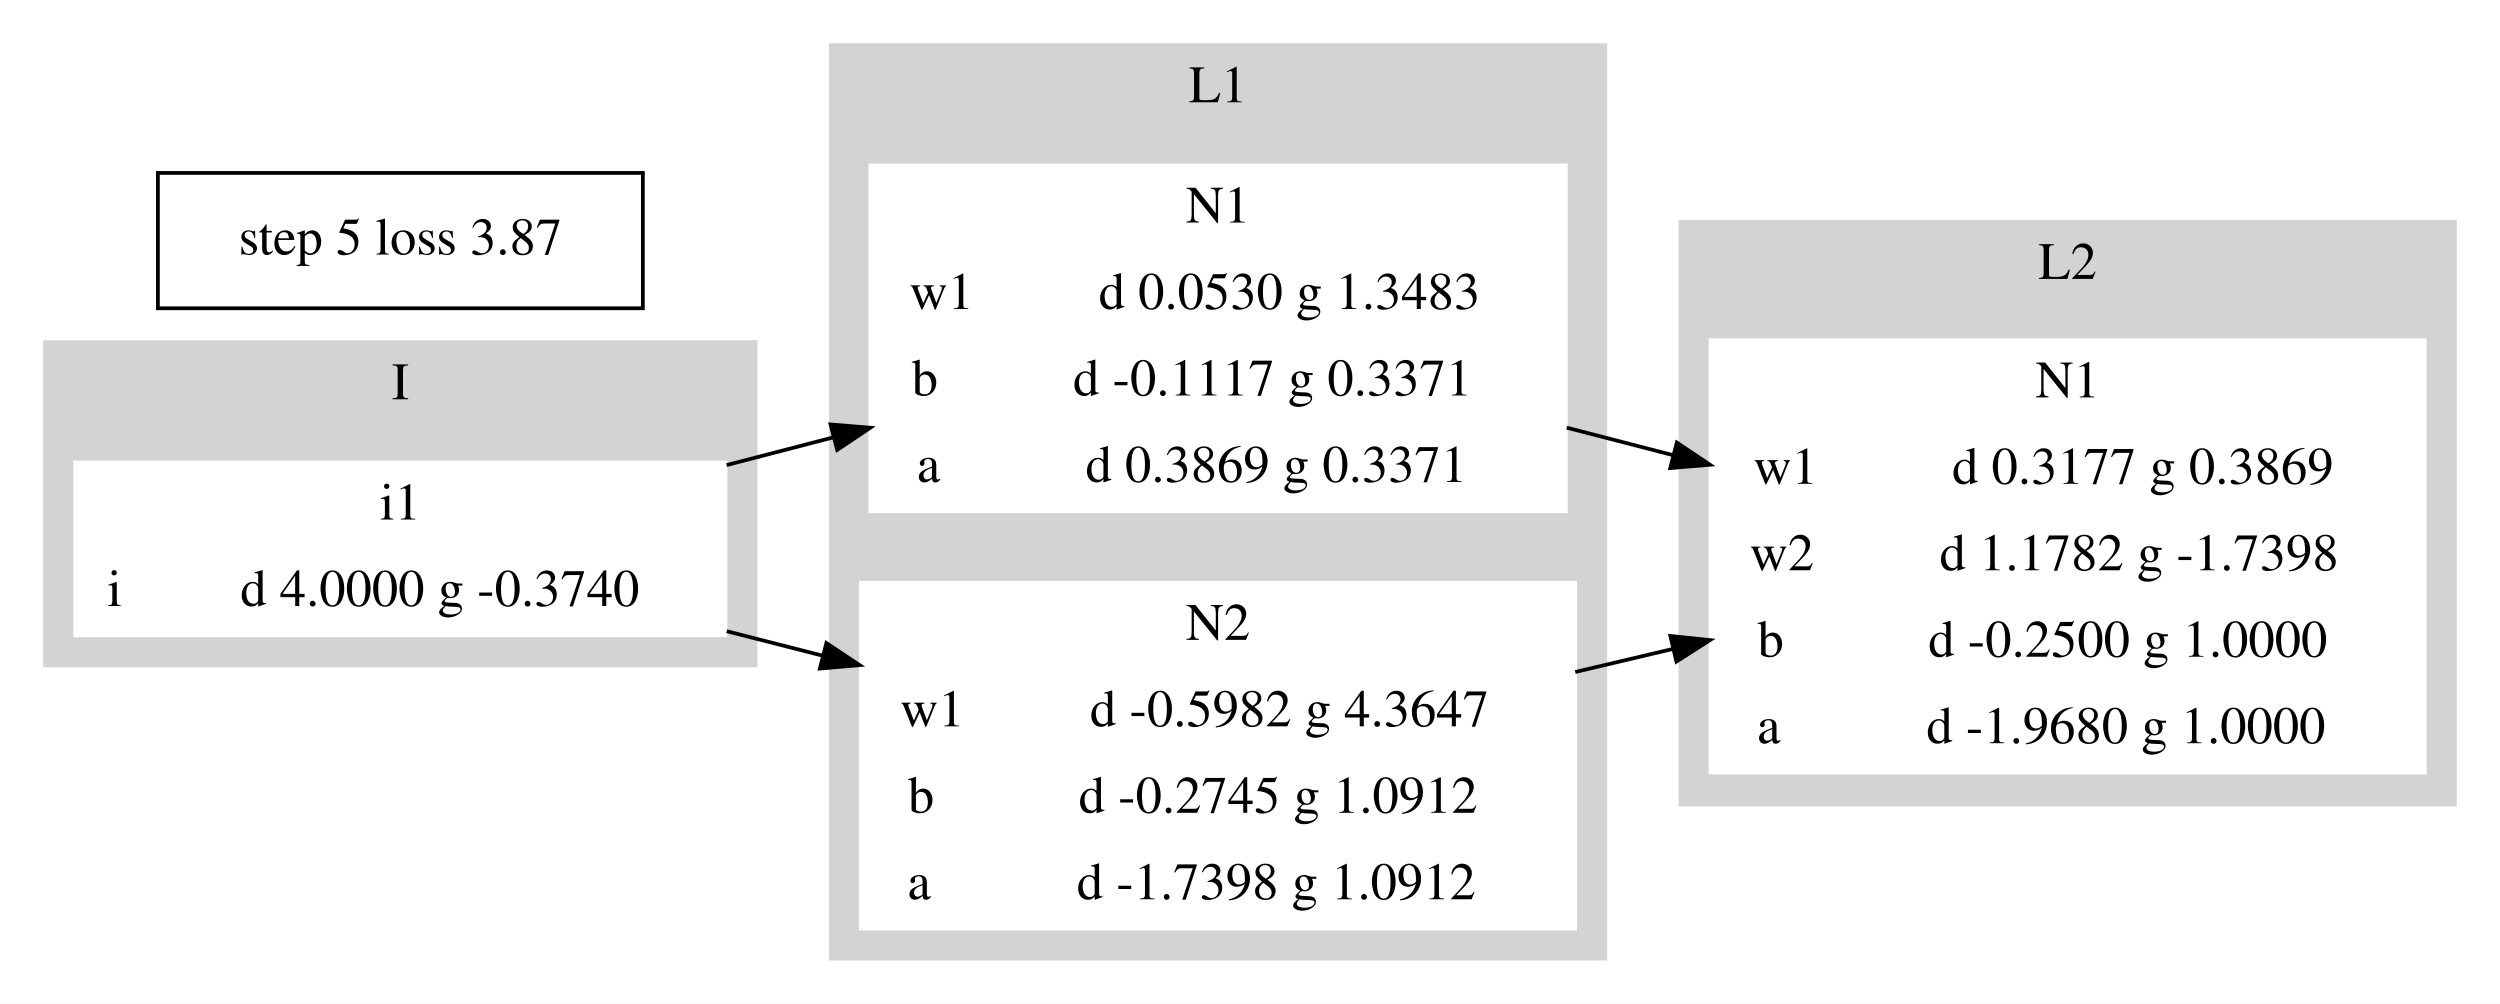
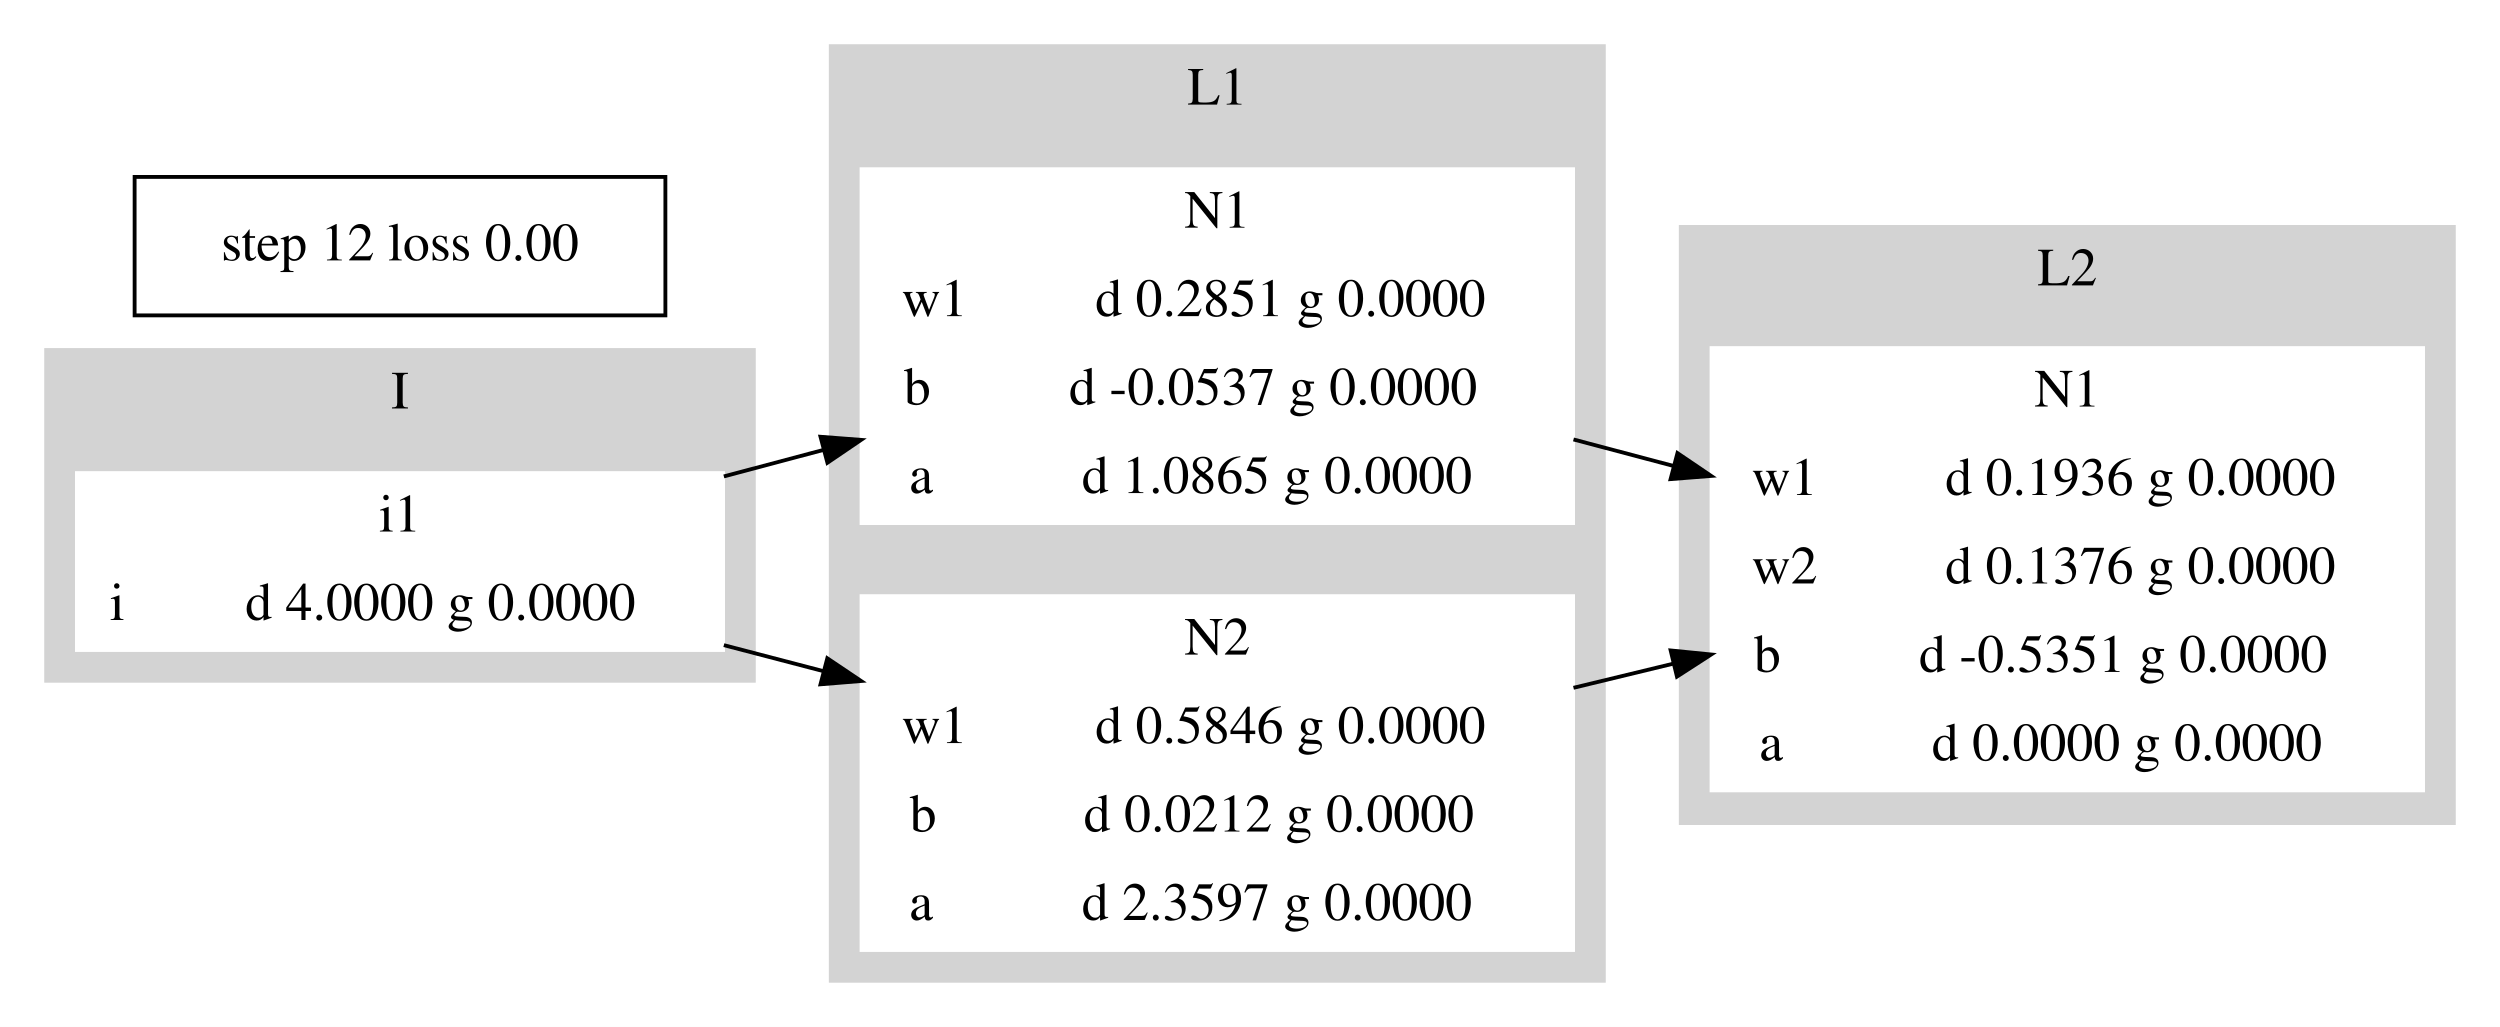
- <svg xmlns="http://www.w3.org/2000/svg" width="665pt" height="267pt" viewBox="0.00 0.00 665.00 267.00">
+ <svg xmlns="http://www.w3.org/2000/svg" width="650pt" height="267pt" viewBox="0.00 0.00 650.00 267.00">
  <g id="graph0" class="graph" transform="scale(1 1) rotate(0) translate(4 263)">
-     <polygon fill="white" stroke="transparent" points="-4,4 -4,-263 661,-263 661,4 -4,4" />
+     <polygon fill="white" stroke="transparent" points="-4,4 -4,-263 646,-263 646,4 -4,4" />
    <g id="clust1" class="cluster">
-       <polygon fill="lightgrey" stroke="lightgrey" points="8,-86 8,-172 197,-172 197,-86 8,-86" />
-       <text text-anchor="middle" x="102.5" y="-156.8" font-family="Times,serif" font-size="14.00">I</text>
+       <polygon fill="lightgrey" stroke="lightgrey" points="8,-86 8,-172 192,-172 192,-86 8,-86" />
+       <text text-anchor="middle" x="100" y="-156.8" font-family="Times,serif" font-size="14.00">I</text>
    </g>
    <g id="clust2" class="cluster">
-       <polygon fill="lightgrey" stroke="lightgrey" points="217,-8 217,-251 423,-251 423,-8 217,-8" />
-       <text text-anchor="middle" x="320" y="-235.8" font-family="Times,serif" font-size="14.00">L1</text>
+       <polygon fill="lightgrey" stroke="lightgrey" points="212,-8 212,-251 413,-251 413,-8 212,-8" />
+       <text text-anchor="middle" x="312.5" y="-235.8" font-family="Times,serif" font-size="14.00">L1</text>
    </g>
    <g id="clust3" class="cluster">
-       <polygon fill="lightgrey" stroke="lightgrey" points="443,-49 443,-204 649,-204 649,-49 443,-49" />
-       <text text-anchor="middle" x="546" y="-188.8" font-family="Times,serif" font-size="14.00">L2</text>
+       <polygon fill="lightgrey" stroke="lightgrey" points="433,-49 433,-204 634,-204 634,-49 433,-49" />
+       <text text-anchor="middle" x="533.5" y="-188.8" font-family="Times,serif" font-size="14.00">L2</text>
    </g>
    <g id="node1" class="node">
-       <polygon fill="white" stroke="white" points="16,-94 16,-140 189,-140 189,-94 16,-94" />
-       <text text-anchor="middle" x="102.5" y="-124.8" font-family="Times,serif" font-size="14.00">i1</text>
-       <polyline fill="none" stroke="white" points="16,-117 189,-117 " />
+       <polygon fill="white" stroke="white" points="16,-94 16,-140 184,-140 184,-94 16,-94" />
+       <text text-anchor="middle" x="100" y="-124.8" font-family="Times,serif" font-size="14.00">i1</text>
+       <polyline fill="none" stroke="white" points="16,-117 184,-117 " />
      <text text-anchor="middle" x="26.5" y="-101.8" font-family="Times,serif" font-size="14.00">i</text>
      <polyline fill="none" stroke="white" points="37,-94 37,-117 " />
-       <text text-anchor="middle" x="113" y="-101.8" font-family="Times,serif" font-size="14.00">d 4.0000 g -0.3740</text>
+       <text text-anchor="middle" x="110.5" y="-101.8" font-family="Times,serif" font-size="14.00">d 4.0000 g 0.0000</text>
    </g>
    <g id="node2" class="node">
-       <polygon fill="white" stroke="white" points="227.5,-127 227.5,-219 412.5,-219 412.5,-127 227.5,-127" />
-       <text text-anchor="middle" x="320" y="-203.8" font-family="Times,serif" font-size="14.00">N1</text>
-       <polyline fill="none" stroke="white" points="227.5,-196 412.5,-196 " />
-       <text text-anchor="middle" x="246.5" y="-180.8" font-family="Times,serif" font-size="14.00">w1</text>
-       <polyline fill="none" stroke="white" points="265.5,-173 265.5,-196 " />
-       <text text-anchor="middle" x="339" y="-180.8" font-family="Times,serif" font-size="14.00">d 0.0530 g 1.3483</text>
-       <polyline fill="none" stroke="white" points="227.5,-173 412.5,-173 " />
-       <text text-anchor="middle" x="242" y="-157.8" font-family="Times,serif" font-size="14.00">b</text>
-       <polyline fill="none" stroke="white" points="256.5,-150 256.5,-173 " />
-       <text text-anchor="middle" x="334.5" y="-157.8" font-family="Times,serif" font-size="14.00">d -0.1117 g 0.3371</text>
-       <polyline fill="none" stroke="white" points="227.5,-150 412.5,-150 " />
-       <text text-anchor="middle" x="243" y="-134.8" font-family="Times,serif" font-size="14.00">a</text>
-       <polyline fill="none" stroke="white" points="258.5,-127 258.5,-150 " />
-       <text text-anchor="middle" x="335.5" y="-134.8" font-family="Times,serif" font-size="14.00">d 0.3869 g 0.3371</text>
+       <polygon fill="white" stroke="white" points="220,-127 220,-219 405,-219 405,-127 220,-127" />
+       <text text-anchor="middle" x="312.5" y="-203.8" font-family="Times,serif" font-size="14.00">N1</text>
+       <polyline fill="none" stroke="white" points="220,-196 405,-196 " />
+       <text text-anchor="middle" x="239" y="-180.8" font-family="Times,serif" font-size="14.00">w1</text>
+       <polyline fill="none" stroke="white" points="258,-173 258,-196 " />
+       <text text-anchor="middle" x="331.5" y="-180.8" font-family="Times,serif" font-size="14.00">d 0.2851 g 0.0000</text>
+       <polyline fill="none" stroke="white" points="220,-173 405,-173 " />
+       <text text-anchor="middle" x="234.5" y="-157.8" font-family="Times,serif" font-size="14.00">b</text>
+       <polyline fill="none" stroke="white" points="249,-150 249,-173 " />
+       <text text-anchor="middle" x="327" y="-157.8" font-family="Times,serif" font-size="14.00">d -0.0537 g 0.0000</text>
+       <polyline fill="none" stroke="white" points="220,-150 405,-150 " />
+       <text text-anchor="middle" x="235.5" y="-134.8" font-family="Times,serif" font-size="14.00">a</text>
+       <polyline fill="none" stroke="white" points="251,-127 251,-150 " />
+       <text text-anchor="middle" x="328" y="-134.8" font-family="Times,serif" font-size="14.00">d 1.0865 g 0.0000</text>
    </g>
    <g id="edge1" class="edge">
-       <path fill="none" stroke="black" d="M189.29,-139.29C198.61,-141.72 208.16,-144.2 217.65,-146.66" />
-       <polygon fill="black" stroke="black" points="216.93,-150.09 227.49,-149.22 218.69,-143.32 216.93,-150.09" />
+       <path fill="none" stroke="black" d="M184.2,-139.13C192.71,-141.4 201.43,-143.72 210.11,-146.03" />
+       <polygon fill="black" stroke="black" points="209.33,-149.44 219.89,-148.63 211.13,-142.68 209.33,-149.44" />
    </g>
    <g id="node3" class="node">
-       <polygon fill="white" stroke="white" points="225,-16 225,-108 415,-108 415,-16 225,-16" />
-       <text text-anchor="middle" x="320" y="-92.8" font-family="Times,serif" font-size="14.00">N2</text>
-       <polyline fill="none" stroke="white" points="225,-85 415,-85 " />
-       <text text-anchor="middle" x="244" y="-69.8" font-family="Times,serif" font-size="14.00">w1</text>
-       <polyline fill="none" stroke="white" points="263,-62 263,-85 " />
-       <text text-anchor="middle" x="339" y="-69.8" font-family="Times,serif" font-size="14.00">d -0.5982 g 4.3647</text>
-       <polyline fill="none" stroke="white" points="225,-62 415,-62 " />
-       <text text-anchor="middle" x="241" y="-46.8" font-family="Times,serif" font-size="14.00">b</text>
-       <polyline fill="none" stroke="white" points="257,-39 257,-62 " />
-       <text text-anchor="middle" x="336" y="-46.8" font-family="Times,serif" font-size="14.00">d -0.2745 g 1.0912</text>
-       <polyline fill="none" stroke="white" points="225,-39 415,-39 " />
-       <text text-anchor="middle" x="240.5" y="-23.8" font-family="Times,serif" font-size="14.00">a</text>
-       <polyline fill="none" stroke="white" points="256,-16 256,-39 " />
-       <text text-anchor="middle" x="335.5" y="-23.8" font-family="Times,serif" font-size="14.00">d -1.7398 g 1.0912</text>
+       <polygon fill="white" stroke="white" points="220,-16 220,-108 405,-108 405,-16 220,-16" />
+       <text text-anchor="middle" x="312.5" y="-92.8" font-family="Times,serif" font-size="14.00">N2</text>
+       <polyline fill="none" stroke="white" points="220,-85 405,-85 " />
+       <text text-anchor="middle" x="239" y="-69.8" font-family="Times,serif" font-size="14.00">w1</text>
+       <polyline fill="none" stroke="white" points="258,-62 258,-85 " />
+       <text text-anchor="middle" x="331.5" y="-69.8" font-family="Times,serif" font-size="14.00">d 0.5846 g 0.0000</text>
+       <polyline fill="none" stroke="white" points="220,-62 405,-62 " />
+       <text text-anchor="middle" x="236" y="-46.8" font-family="Times,serif" font-size="14.00">b</text>
+       <polyline fill="none" stroke="white" points="252,-39 252,-62 " />
+       <text text-anchor="middle" x="328.5" y="-46.8" font-family="Times,serif" font-size="14.00">d 0.0212 g 0.0000</text>
+       <polyline fill="none" stroke="white" points="220,-39 405,-39 " />
+       <text text-anchor="middle" x="235.5" y="-23.8" font-family="Times,serif" font-size="14.00">a</text>
+       <polyline fill="none" stroke="white" points="251,-16 251,-39 " />
+       <text text-anchor="middle" x="328" y="-23.8" font-family="Times,serif" font-size="14.00">d 2.3597 g 0.0000</text>
    </g>
    <g id="edge2" class="edge">
-       <path fill="none" stroke="black" d="M189.29,-95.1C197.64,-92.97 206.18,-90.79 214.69,-88.62" />
-       <polygon fill="black" stroke="black" points="215.82,-91.95 224.65,-86.08 214.09,-85.16 215.82,-91.95" />
+       <path fill="none" stroke="black" d="M184.2,-95.26C192.71,-93.04 201.43,-90.76 210.11,-88.49" />
+       <polygon fill="black" stroke="black" points="211.1,-91.85 219.89,-85.94 209.33,-85.08 211.1,-91.85" />
    </g>
    <g id="node4" class="node">
-       <polygon fill="white" stroke="white" points="451,-57.5 451,-172.5 641,-172.5 641,-57.5 451,-57.5" />
-       <text text-anchor="middle" x="546" y="-157.3" font-family="Times,serif" font-size="14.00">N1</text>
-       <polyline fill="none" stroke="white" points="451,-149.5 641,-149.5 " />
-       <text text-anchor="middle" x="471" y="-134.3" font-family="Times,serif" font-size="14.00">w1</text>
-       <polyline fill="none" stroke="white" points="491,-126.5 491,-149.5 " />
-       <text text-anchor="middle" x="566" y="-134.3" font-family="Times,serif" font-size="14.00">d 0.3177 g 0.3869</text>
-       <polyline fill="none" stroke="white" points="451,-126.5 641,-126.5 " />
-       <text text-anchor="middle" x="470" y="-111.3" font-family="Times,serif" font-size="14.00">w2</text>
-       <polyline fill="none" stroke="white" points="489,-103.5 489,-126.5 " />
-       <text text-anchor="middle" x="565" y="-111.3" font-family="Times,serif" font-size="14.00">d 1.1782 g -1.7398</text>
-       <polyline fill="none" stroke="white" points="451,-103.5 641,-103.5 " />
-       <text text-anchor="middle" x="467" y="-88.3" font-family="Times,serif" font-size="14.00">b</text>
-       <polyline fill="none" stroke="white" points="483,-80.5 483,-103.5 " />
-       <text text-anchor="middle" x="562" y="-88.3" font-family="Times,serif" font-size="14.00">d -0.2500 g 1.0000</text>
-       <polyline fill="none" stroke="white" points="451,-80.5 641,-80.5 " />
-       <text text-anchor="middle" x="466.5" y="-65.3" font-family="Times,serif" font-size="14.00">a</text>
-       <polyline fill="none" stroke="white" points="482,-57.5 482,-80.5 " />
-       <text text-anchor="middle" x="561.5" y="-65.3" font-family="Times,serif" font-size="14.00">d -1.9680 g 1.0000</text>
+       <polygon fill="white" stroke="white" points="441,-57.5 441,-172.5 626,-172.5 626,-57.5 441,-57.5" />
+       <text text-anchor="middle" x="533.5" y="-157.3" font-family="Times,serif" font-size="14.00">N1</text>
+       <polyline fill="none" stroke="white" points="441,-149.5 626,-149.5 " />
+       <text text-anchor="middle" x="460" y="-134.3" font-family="Times,serif" font-size="14.00">w1</text>
+       <polyline fill="none" stroke="white" points="479,-126.5 479,-149.5 " />
+       <text text-anchor="middle" x="552.5" y="-134.3" font-family="Times,serif" font-size="14.00">d 0.1936 g 0.0000</text>
+       <polyline fill="none" stroke="white" points="441,-126.5 626,-126.5 " />
+       <text text-anchor="middle" x="460" y="-111.3" font-family="Times,serif" font-size="14.00">w2</text>
+       <polyline fill="none" stroke="white" points="479,-103.5 479,-126.5 " />
+       <text text-anchor="middle" x="552.5" y="-111.3" font-family="Times,serif" font-size="14.00">d 0.1376 g 0.0000</text>
+       <polyline fill="none" stroke="white" points="441,-103.5 626,-103.5 " />
+       <text text-anchor="middle" x="455.5" y="-88.3" font-family="Times,serif" font-size="14.00">b</text>
+       <polyline fill="none" stroke="white" points="470,-80.5 470,-103.5 " />
+       <text text-anchor="middle" x="548" y="-88.3" font-family="Times,serif" font-size="14.00">d -0.5351 g 0.0000</text>
+       <polyline fill="none" stroke="white" points="441,-80.5 626,-80.5 " />
+       <text text-anchor="middle" x="456.5" y="-65.3" font-family="Times,serif" font-size="14.00">a</text>
+       <polyline fill="none" stroke="white" points="472,-57.5 472,-80.5 " />
+       <text text-anchor="middle" x="549" y="-65.3" font-family="Times,serif" font-size="14.00">d 0.0000 g 0.0000</text>
    </g>
    <g id="edge3" class="edge">
-       <path fill="none" stroke="black" d="M412.76,-149.24C422.08,-146.83 431.6,-144.36 441.04,-141.92" />
-       <polygon fill="black" stroke="black" points="442.04,-145.27 450.85,-139.38 440.29,-138.5 442.04,-145.27" />
+       <path fill="none" stroke="black" d="M405.11,-148.74C413.71,-146.46 422.46,-144.14 431.14,-141.84" />
+       <polygon fill="black" stroke="black" points="432.14,-145.2 440.91,-139.26 430.35,-138.43 432.14,-145.2" />
    </g>
    <g id="edge4" class="edge">
-       <path fill="none" stroke="black" d="M415.02,-84.25C423.63,-86.28 432.39,-88.36 441.08,-90.41" />
-       <polygon fill="black" stroke="black" points="440.32,-93.83 450.86,-92.73 441.93,-87.02 440.32,-93.83" />
+       <path fill="none" stroke="black" d="M405.11,-84.17C413.71,-86.25 422.46,-88.37 431.14,-90.47" />
+       <polygon fill="black" stroke="black" points="430.37,-93.88 440.91,-92.83 432.01,-87.08 430.37,-93.88" />
    </g>
    <g id="node5" class="node">
-       <polygon fill="none" stroke="black" points="38,-181 38,-217 167,-217 167,-181 38,-181" />
-       <text text-anchor="middle" x="102.5" y="-195.3" font-family="Times,serif" font-size="14.00">step 5 loss 3.87</text>
+       <polygon fill="none" stroke="black" points="31,-181 31,-217 169,-217 169,-181 31,-181" />
+       <text text-anchor="middle" x="100" y="-195.3" font-family="Times,serif" font-size="14.00">step 12 loss 0.00</text>
    </g>
  </g>
</svg>
